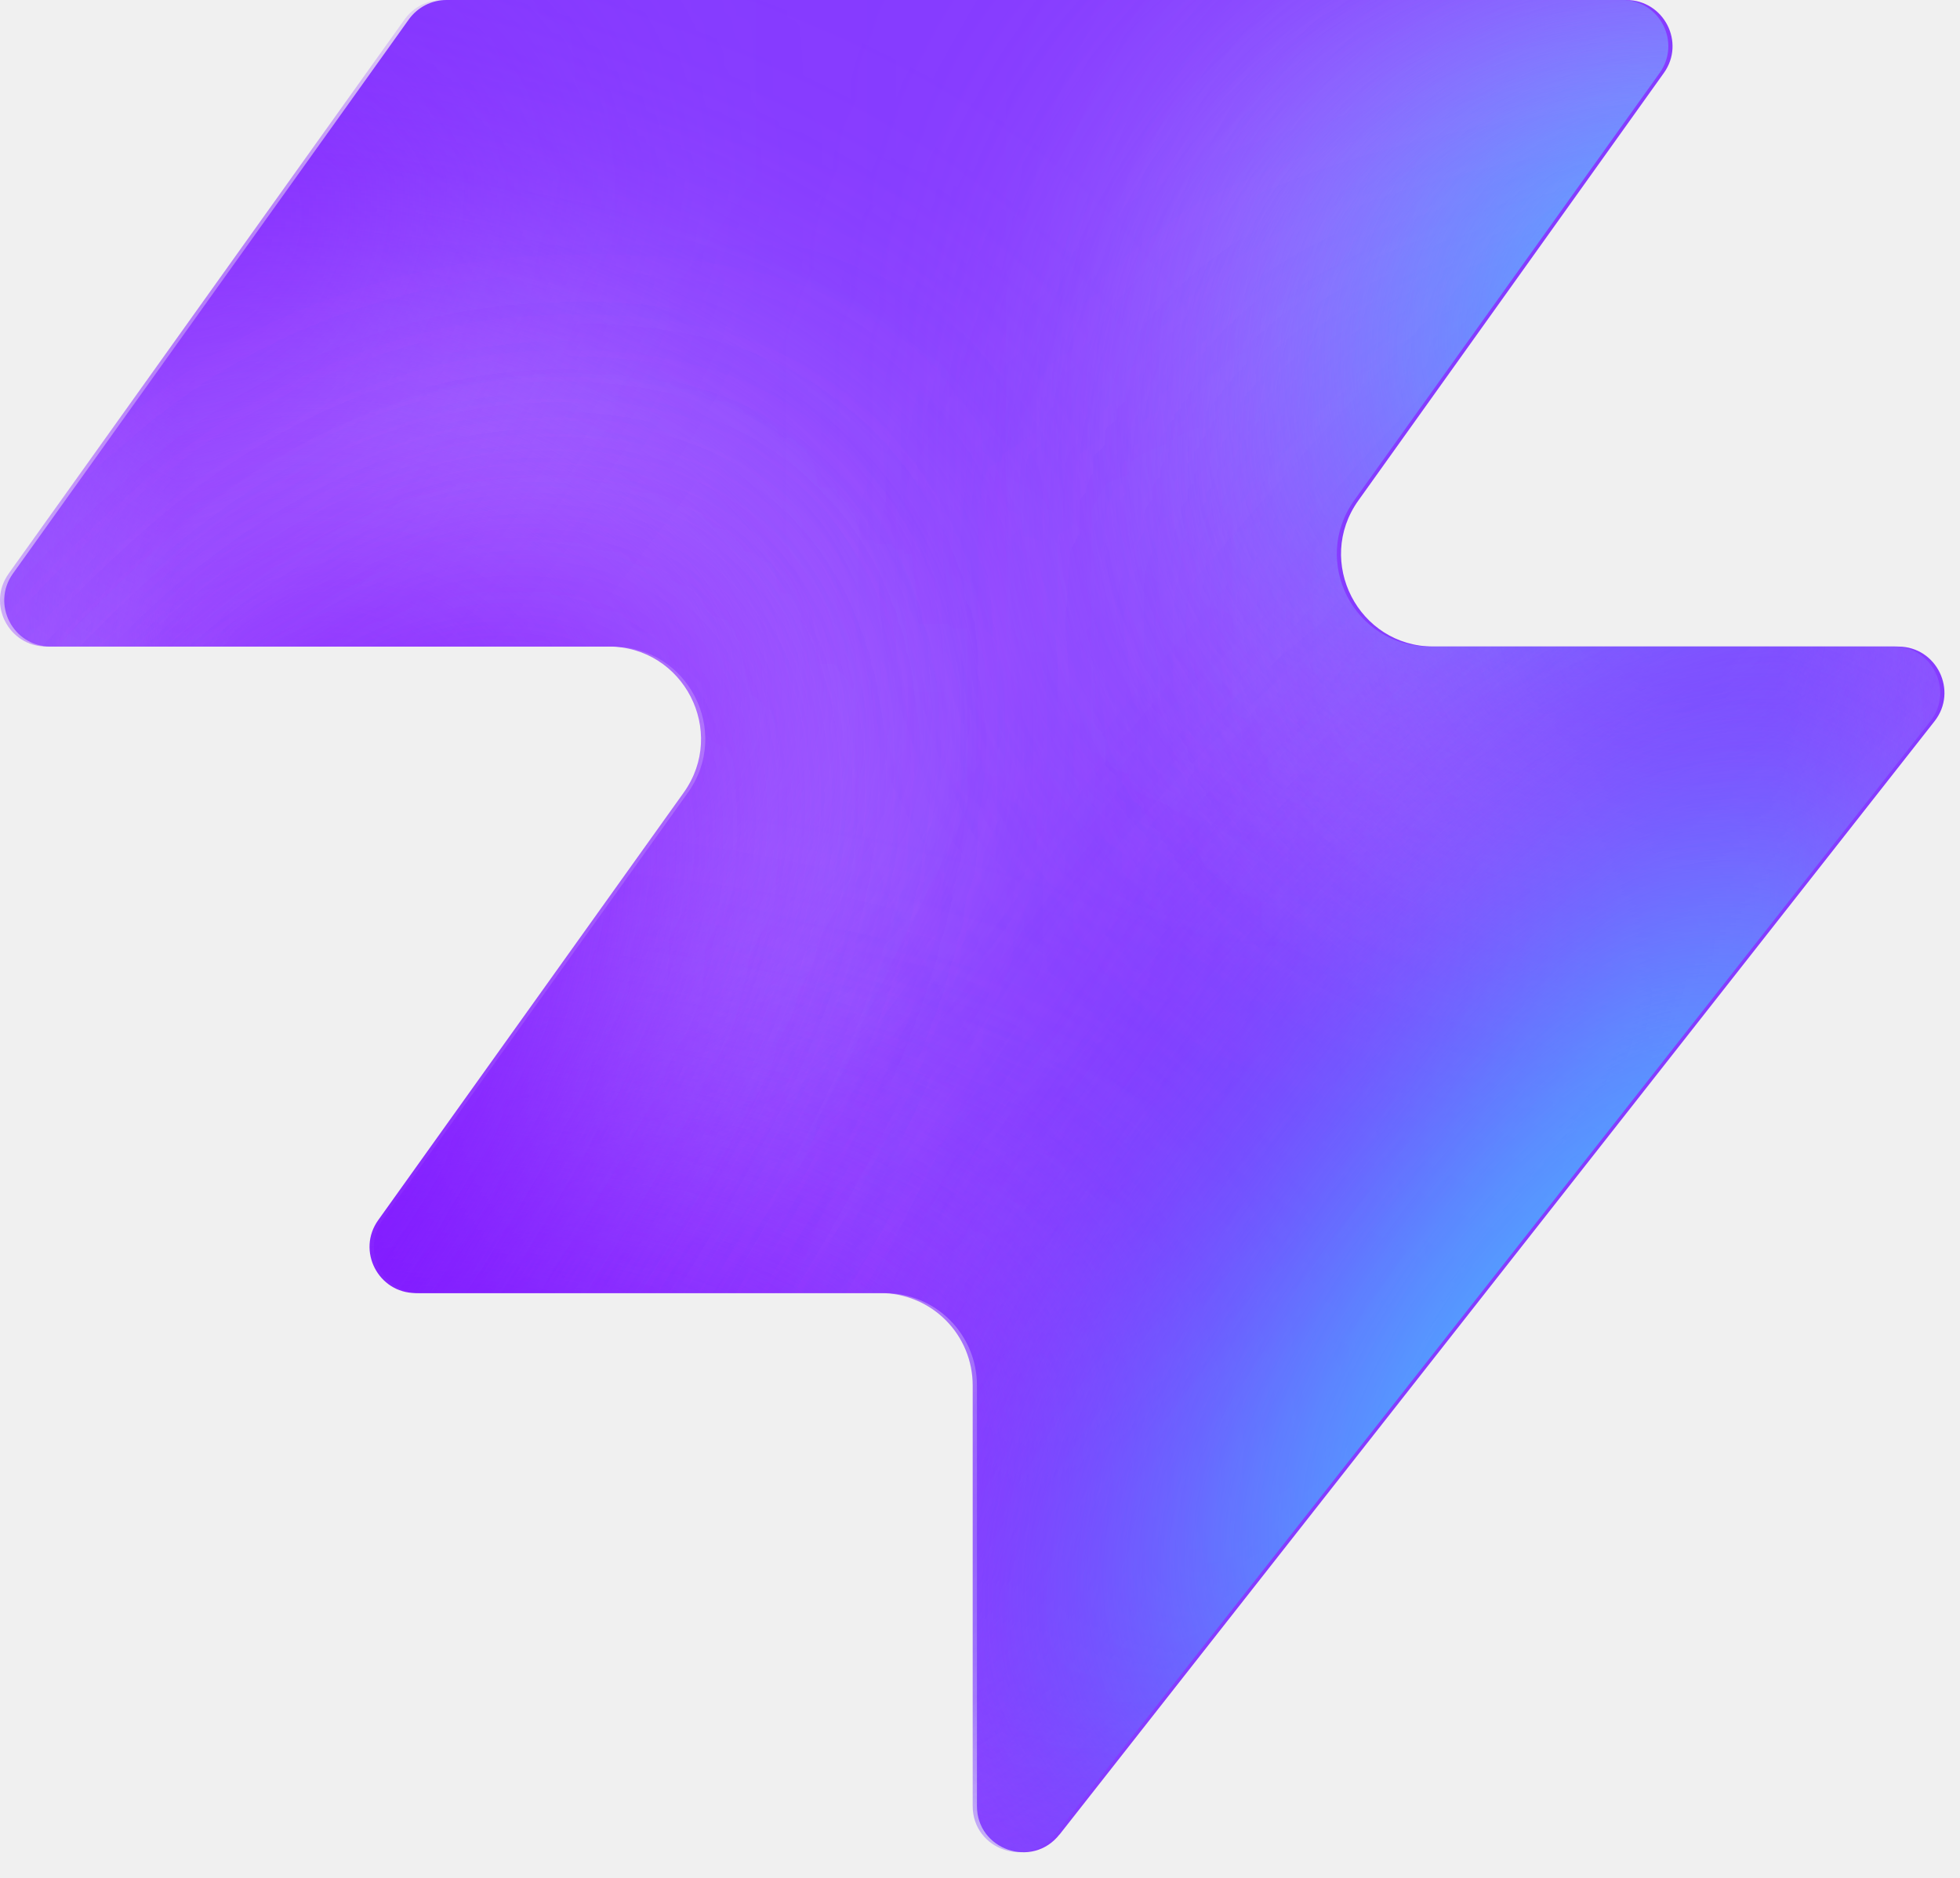
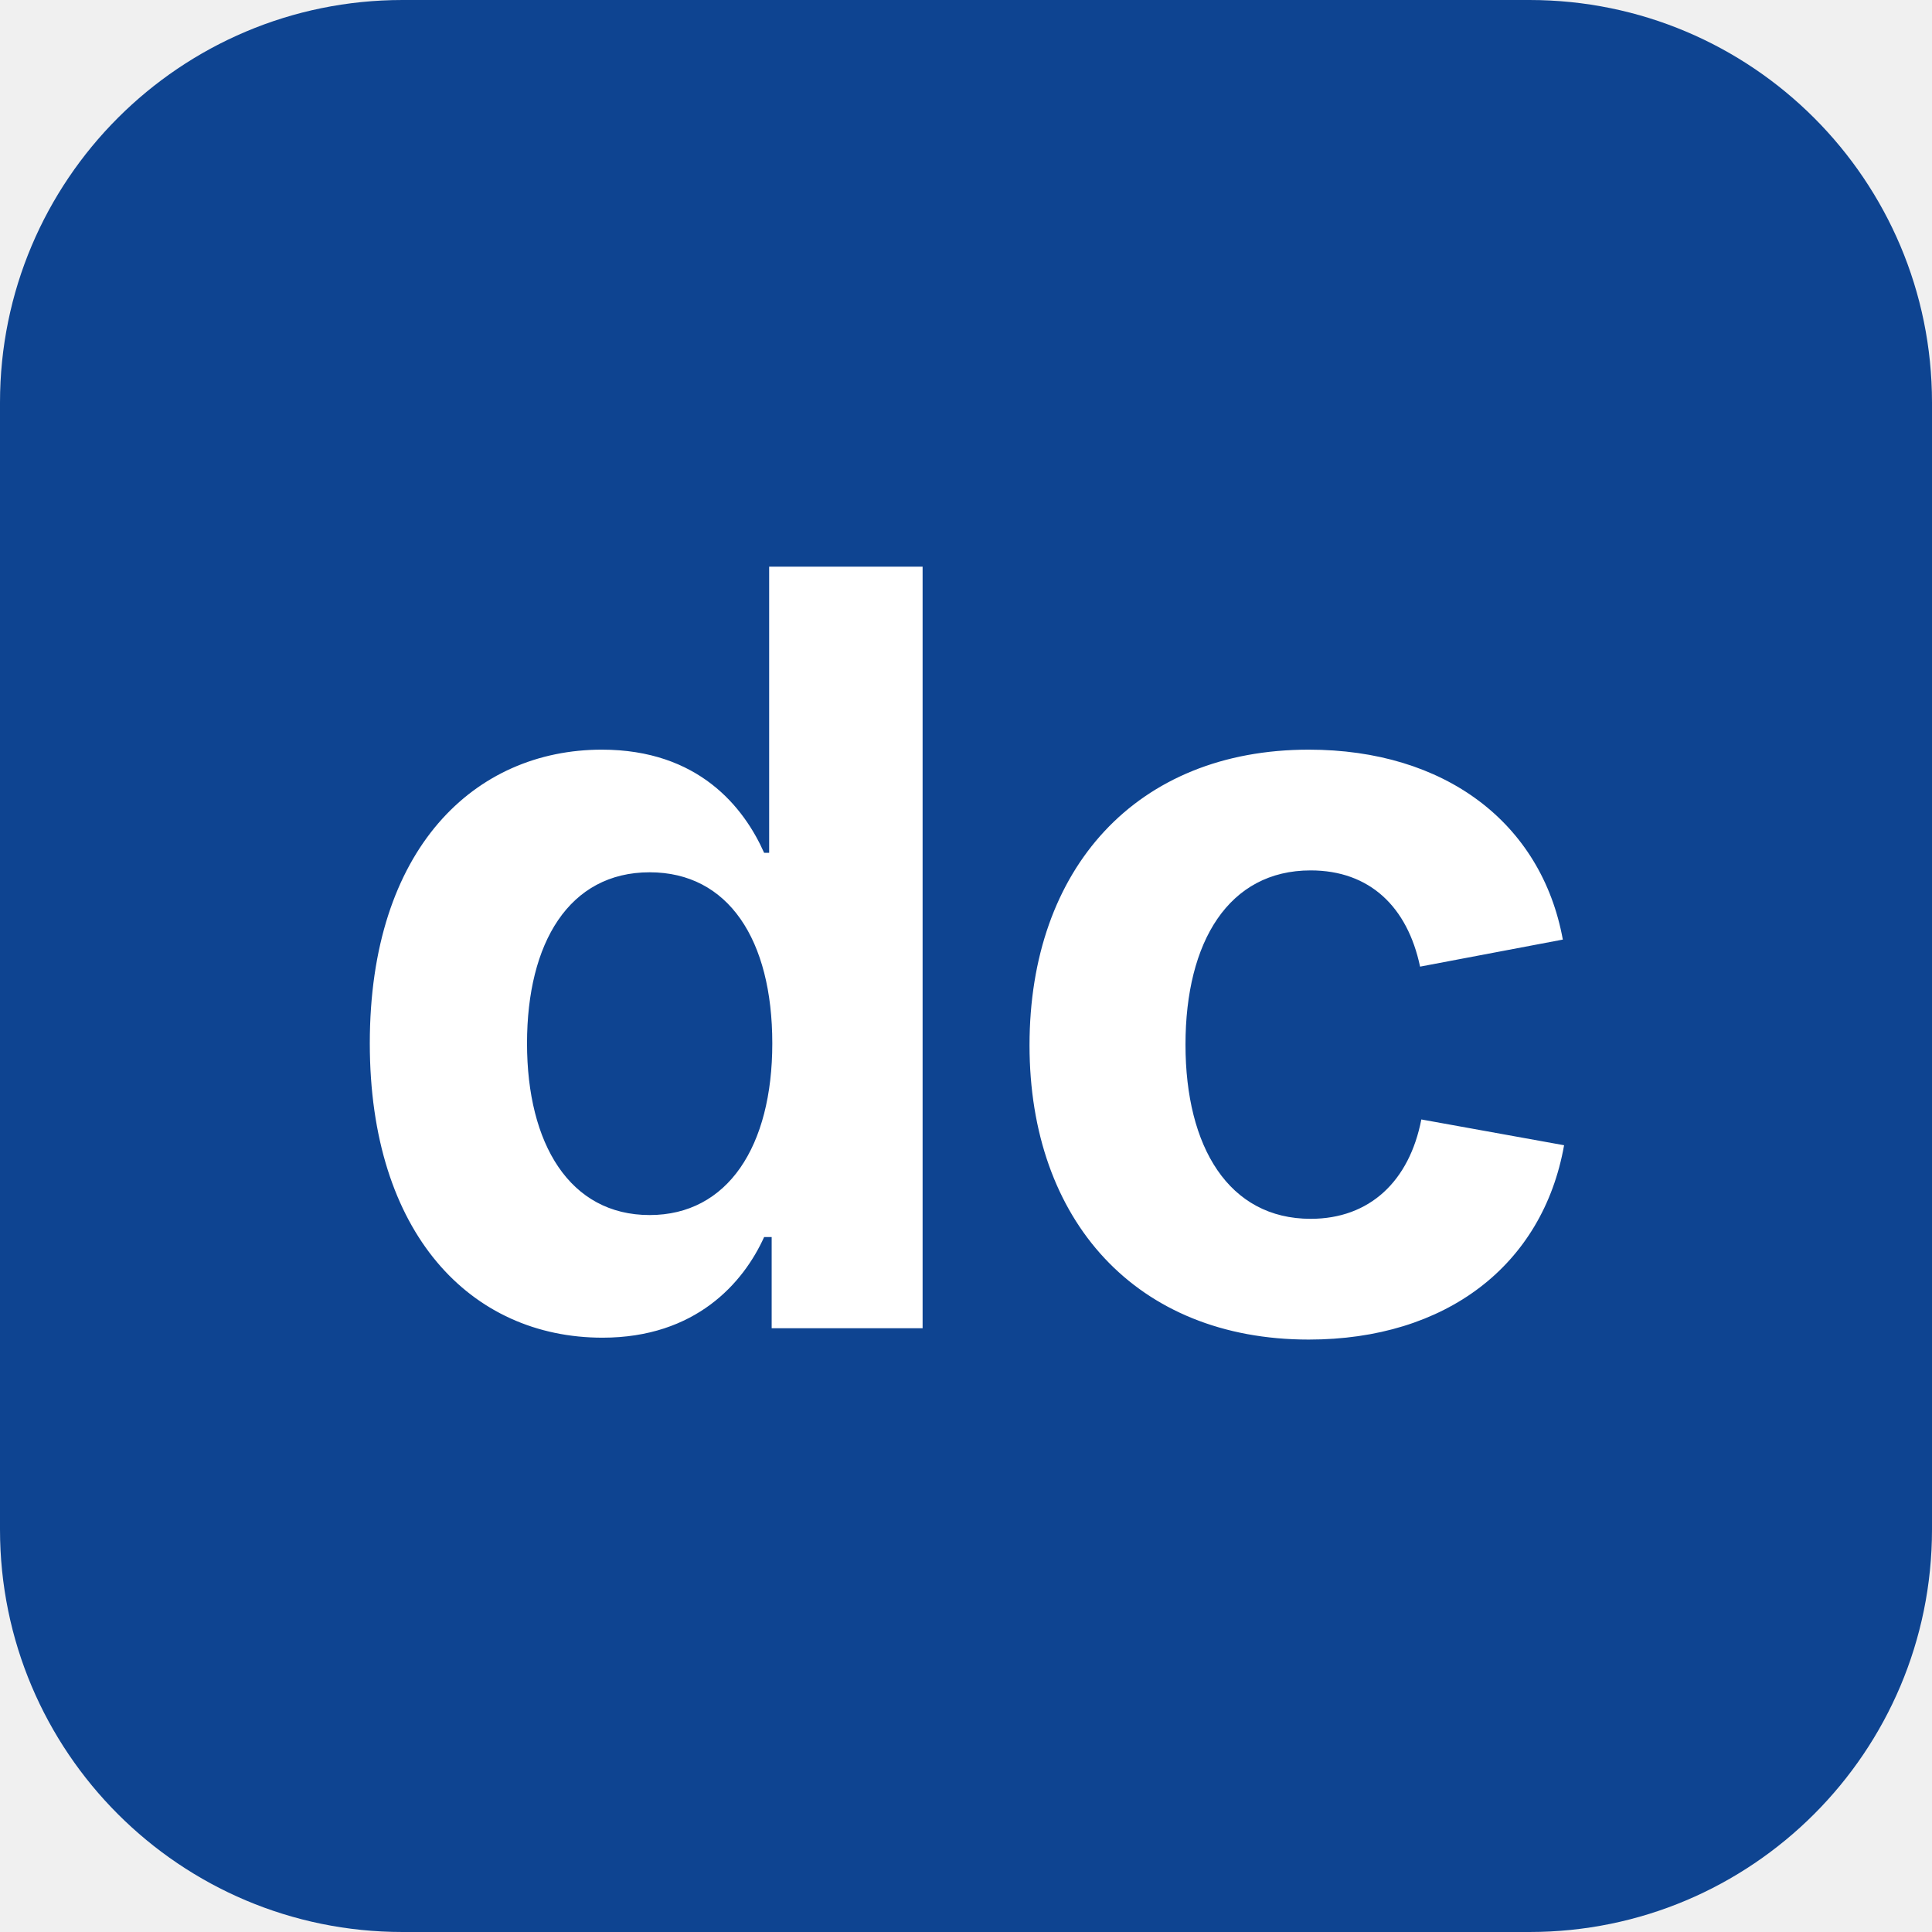
- <svg xmlns="http://www.w3.org/2000/svg" width="48" height="46" fill="none" viewBox="0 0 48 46">
-   <path fill="#863bff" d="M25.946 44.938c-.664.845-2.021.375-2.021-.698V33.937a2.26 2.26 0 0 0-2.262-2.262H10.287c-.92 0-1.456-1.04-.92-1.788l7.48-10.471c1.07-1.497 0-3.578-1.842-3.578H1.237c-.92 0-1.456-1.04-.92-1.788L10.013.474c.214-.297.556-.474.92-.474h28.894c.92 0 1.456 1.04.92 1.788l-7.48 10.471c-1.07 1.498 0 3.579 1.842 3.579h11.377c.943 0 1.473 1.088.89 1.83L25.947 44.94z" style="fill:#863bff;fill:color(display-p3 .525 .23 1);fill-opacity:1" />
-   <mask id="a" width="48" height="46" x="0" y="0" maskUnits="userSpaceOnUse" style="mask-type:alpha">
-     <path fill="#000" d="M25.842 44.938c-.664.844-2.021.375-2.021-.698V33.937a2.26 2.26 0 0 0-2.262-2.262H10.183c-.92 0-1.456-1.04-.92-1.788l7.48-10.471c1.07-1.498 0-3.579-1.842-3.579H1.133c-.92 0-1.456-1.04-.92-1.787L9.91.473c.214-.297.556-.474.92-.474h28.894c.92 0 1.456 1.04.92 1.788l-7.48 10.471c-1.07 1.498 0 3.578 1.842 3.578h11.377c.943 0 1.473 1.088.89 1.832L25.843 44.94z" style="fill:#000;fill-opacity:1" />
-   </mask>
-   <g mask="url(#a)">
-     <g filter="url(#b)">
-       <ellipse cx="5.508" cy="14.704" fill="#ede6ff" rx="5.508" ry="14.704" style="fill:#ede6ff;fill:color(display-p3 .927 .903 1);fill-opacity:1" transform="matrix(.00324 1 1 -.00324 -4.47 31.516)" />
-     </g>
-     <g filter="url(#c)">
-       <ellipse cx="10.399" cy="29.851" fill="#ede6ff" rx="10.399" ry="29.851" style="fill:#ede6ff;fill:color(display-p3 .927 .903 1);fill-opacity:1" transform="matrix(.00324 1 1 -.00324 -39.328 7.883)" />
-     </g>
-     <g filter="url(#d)">
-       <ellipse cx="5.508" cy="30.487" fill="#7e14ff" rx="5.508" ry="30.487" style="fill:#7e14ff;fill:color(display-p3 .492 .077 1);fill-opacity:1" transform="rotate(89.814 -25.913 -14.639)scale(1 -1)" />
-     </g>
-     <g filter="url(#e)">
-       <ellipse cx="5.508" cy="30.599" fill="#7e14ff" rx="5.508" ry="30.599" style="fill:#7e14ff;fill:color(display-p3 .492 .077 1);fill-opacity:1" transform="rotate(89.814 -32.644 -3.334)scale(1 -1)" />
-     </g>
-     <g filter="url(#f)">
-       <ellipse cx="5.508" cy="30.599" fill="#7e14ff" rx="5.508" ry="30.599" style="fill:#7e14ff;fill:color(display-p3 .492 .077 1);fill-opacity:1" transform="matrix(.00324 1 1 -.00324 -34.34 30.47)" />
-     </g>
-     <g filter="url(#g)">
-       <ellipse cx="14.072" cy="22.078" fill="#ede6ff" rx="14.072" ry="22.078" style="fill:#ede6ff;fill:color(display-p3 .927 .903 1);fill-opacity:1" transform="rotate(93.35 24.506 48.493)scale(-1 1)" />
-     </g>
-     <g filter="url(#h)">
-       <ellipse cx="3.47" cy="21.501" fill="#7e14ff" rx="3.47" ry="21.501" style="fill:#7e14ff;fill:color(display-p3 .492 .077 1);fill-opacity:1" transform="rotate(89.009 28.708 47.59)scale(-1 1)" />
-     </g>
-     <g filter="url(#i)">
-       <ellipse cx="3.47" cy="21.501" fill="#7e14ff" rx="3.47" ry="21.501" style="fill:#7e14ff;fill:color(display-p3 .492 .077 1);fill-opacity:1" transform="rotate(89.009 28.708 47.59)scale(-1 1)" />
-     </g>
-     <g filter="url(#j)">
-       <ellipse cx=".387" cy="8.972" fill="#7e14ff" rx="4.407" ry="29.108" style="fill:#7e14ff;fill:color(display-p3 .492 .077 1);fill-opacity:1" transform="rotate(39.51 .387 8.972)" />
-     </g>
-     <g filter="url(#k)">
-       <ellipse cx="47.523" cy="-6.092" fill="#7e14ff" rx="4.407" ry="29.108" style="fill:#7e14ff;fill:color(display-p3 .492 .077 1);fill-opacity:1" transform="rotate(37.892 47.523 -6.092)" />
-     </g>
-     <g filter="url(#l)">
-       <ellipse cx="41.412" cy="6.333" fill="#47bfff" rx="5.971" ry="9.665" style="fill:#47bfff;fill:color(display-p3 .28 .748 1);fill-opacity:1" transform="rotate(37.892 41.412 6.333)" />
-     </g>
-     <g filter="url(#m)">
-       <ellipse cx="-1.879" cy="38.332" fill="#7e14ff" rx="4.407" ry="29.108" style="fill:#7e14ff;fill:color(display-p3 .492 .077 1);fill-opacity:1" transform="rotate(37.892 -1.88 38.332)" />
-     </g>
-     <g filter="url(#n)">
-       <ellipse cx="-1.879" cy="38.332" fill="#7e14ff" rx="4.407" ry="29.108" style="fill:#7e14ff;fill:color(display-p3 .492 .077 1);fill-opacity:1" transform="rotate(37.892 -1.88 38.332)" />
-     </g>
-     <g filter="url(#o)">
-       <ellipse cx="35.651" cy="29.907" fill="#7e14ff" rx="4.407" ry="29.108" style="fill:#7e14ff;fill:color(display-p3 .492 .077 1);fill-opacity:1" transform="rotate(37.892 35.651 29.907)" />
-     </g>
-     <g filter="url(#p)">
-       <ellipse cx="38.418" cy="32.4" fill="#47bfff" rx="5.971" ry="15.297" style="fill:#47bfff;fill:color(display-p3 .28 .748 1);fill-opacity:1" transform="rotate(37.892 38.418 32.4)" />
-     </g>
-   </g>
-   <defs>
-     <filter id="b" width="60.045" height="41.654" x="-19.77" y="16.149" color-interpolation-filters="sRGB" filterUnits="userSpaceOnUse">
-       <feFlood flood-opacity="0" result="BackgroundImageFix" />
-       <feBlend in="SourceGraphic" in2="BackgroundImageFix" result="shape" />
-       <feGaussianBlur result="effect1_foregroundBlur_2002_17158" stdDeviation="7.659" />
-     </filter>
-     <filter id="c" width="90.34" height="51.437" x="-54.613" y="-7.533" color-interpolation-filters="sRGB" filterUnits="userSpaceOnUse">
-       <feFlood flood-opacity="0" result="BackgroundImageFix" />
-       <feBlend in="SourceGraphic" in2="BackgroundImageFix" result="shape" />
-       <feGaussianBlur result="effect1_foregroundBlur_2002_17158" stdDeviation="7.659" />
-     </filter>
-     <filter id="d" width="79.355" height="29.4" x="-49.64" y="2.03" color-interpolation-filters="sRGB" filterUnits="userSpaceOnUse">
-       <feFlood flood-opacity="0" result="BackgroundImageFix" />
-       <feBlend in="SourceGraphic" in2="BackgroundImageFix" result="shape" />
-       <feGaussianBlur result="effect1_foregroundBlur_2002_17158" stdDeviation="4.596" />
-     </filter>
-     <filter id="e" width="79.579" height="29.4" x="-45.045" y="20.029" color-interpolation-filters="sRGB" filterUnits="userSpaceOnUse">
-       <feFlood flood-opacity="0" result="BackgroundImageFix" />
-       <feBlend in="SourceGraphic" in2="BackgroundImageFix" result="shape" />
-       <feGaussianBlur result="effect1_foregroundBlur_2002_17158" stdDeviation="4.596" />
-     </filter>
-     <filter id="f" width="79.579" height="29.4" x="-43.513" y="21.178" color-interpolation-filters="sRGB" filterUnits="userSpaceOnUse">
-       <feFlood flood-opacity="0" result="BackgroundImageFix" />
-       <feBlend in="SourceGraphic" in2="BackgroundImageFix" result="shape" />
-       <feGaussianBlur result="effect1_foregroundBlur_2002_17158" stdDeviation="4.596" />
-     </filter>
-     <filter id="g" width="74.749" height="58.852" x="15.756" y="-17.901" color-interpolation-filters="sRGB" filterUnits="userSpaceOnUse">
-       <feFlood flood-opacity="0" result="BackgroundImageFix" />
-       <feBlend in="SourceGraphic" in2="BackgroundImageFix" result="shape" />
-       <feGaussianBlur result="effect1_foregroundBlur_2002_17158" stdDeviation="7.659" />
-     </filter>
-     <filter id="h" width="61.377" height="25.362" x="23.548" y="2.284" color-interpolation-filters="sRGB" filterUnits="userSpaceOnUse">
-       <feFlood flood-opacity="0" result="BackgroundImageFix" />
-       <feBlend in="SourceGraphic" in2="BackgroundImageFix" result="shape" />
-       <feGaussianBlur result="effect1_foregroundBlur_2002_17158" stdDeviation="4.596" />
-     </filter>
-     <filter id="i" width="61.377" height="25.362" x="23.548" y="2.284" color-interpolation-filters="sRGB" filterUnits="userSpaceOnUse">
-       <feFlood flood-opacity="0" result="BackgroundImageFix" />
-       <feBlend in="SourceGraphic" in2="BackgroundImageFix" result="shape" />
-       <feGaussianBlur result="effect1_foregroundBlur_2002_17158" stdDeviation="4.596" />
-     </filter>
-     <filter id="j" width="56.045" height="63.649" x="-27.636" y="-22.853" color-interpolation-filters="sRGB" filterUnits="userSpaceOnUse">
-       <feFlood flood-opacity="0" result="BackgroundImageFix" />
-       <feBlend in="SourceGraphic" in2="BackgroundImageFix" result="shape" />
-       <feGaussianBlur result="effect1_foregroundBlur_2002_17158" stdDeviation="4.596" />
-     </filter>
-     <filter id="k" width="54.814" height="64.646" x="20.116" y="-38.415" color-interpolation-filters="sRGB" filterUnits="userSpaceOnUse">
-       <feFlood flood-opacity="0" result="BackgroundImageFix" />
-       <feBlend in="SourceGraphic" in2="BackgroundImageFix" result="shape" />
-       <feGaussianBlur result="effect1_foregroundBlur_2002_17158" stdDeviation="4.596" />
-     </filter>
-     <filter id="l" width="33.541" height="35.313" x="24.641" y="-11.323" color-interpolation-filters="sRGB" filterUnits="userSpaceOnUse">
-       <feFlood flood-opacity="0" result="BackgroundImageFix" />
-       <feBlend in="SourceGraphic" in2="BackgroundImageFix" result="shape" />
-       <feGaussianBlur result="effect1_foregroundBlur_2002_17158" stdDeviation="4.596" />
-     </filter>
-     <filter id="m" width="54.814" height="64.646" x="-29.286" y="6.009" color-interpolation-filters="sRGB" filterUnits="userSpaceOnUse">
-       <feFlood flood-opacity="0" result="BackgroundImageFix" />
-       <feBlend in="SourceGraphic" in2="BackgroundImageFix" result="shape" />
-       <feGaussianBlur result="effect1_foregroundBlur_2002_17158" stdDeviation="4.596" />
-     </filter>
-     <filter id="n" width="54.814" height="64.646" x="-29.286" y="6.009" color-interpolation-filters="sRGB" filterUnits="userSpaceOnUse">
-       <feFlood flood-opacity="0" result="BackgroundImageFix" />
-       <feBlend in="SourceGraphic" in2="BackgroundImageFix" result="shape" />
-       <feGaussianBlur result="effect1_foregroundBlur_2002_17158" stdDeviation="4.596" />
-     </filter>
-     <filter id="o" width="54.814" height="64.646" x="8.244" y="-2.416" color-interpolation-filters="sRGB" filterUnits="userSpaceOnUse">
-       <feFlood flood-opacity="0" result="BackgroundImageFix" />
-       <feBlend in="SourceGraphic" in2="BackgroundImageFix" result="shape" />
-       <feGaussianBlur result="effect1_foregroundBlur_2002_17158" stdDeviation="4.596" />
-     </filter>
-     <filter id="p" width="39.409" height="43.623" x="18.713" y="10.588" color-interpolation-filters="sRGB" filterUnits="userSpaceOnUse">
-       <feFlood flood-opacity="0" result="BackgroundImageFix" />
-       <feBlend in="SourceGraphic" in2="BackgroundImageFix" result="shape" />
-       <feGaussianBlur result="effect1_foregroundBlur_2002_17158" stdDeviation="4.596" />
-     </filter>
-   </defs>
+ <svg xmlns="http://www.w3.org/2000/svg" width="48" height="48" viewBox="0 0 48 48">
+   <rect width="48" height="48" rx="10" fill="#0E4491" />
+   <text x="24" y="33" text-anchor="middle" font-family="Inter, 'Segoe UI', Arial, sans-serif" font-size="26" font-weight="700" fill="#fff">dc</text>
</svg>
